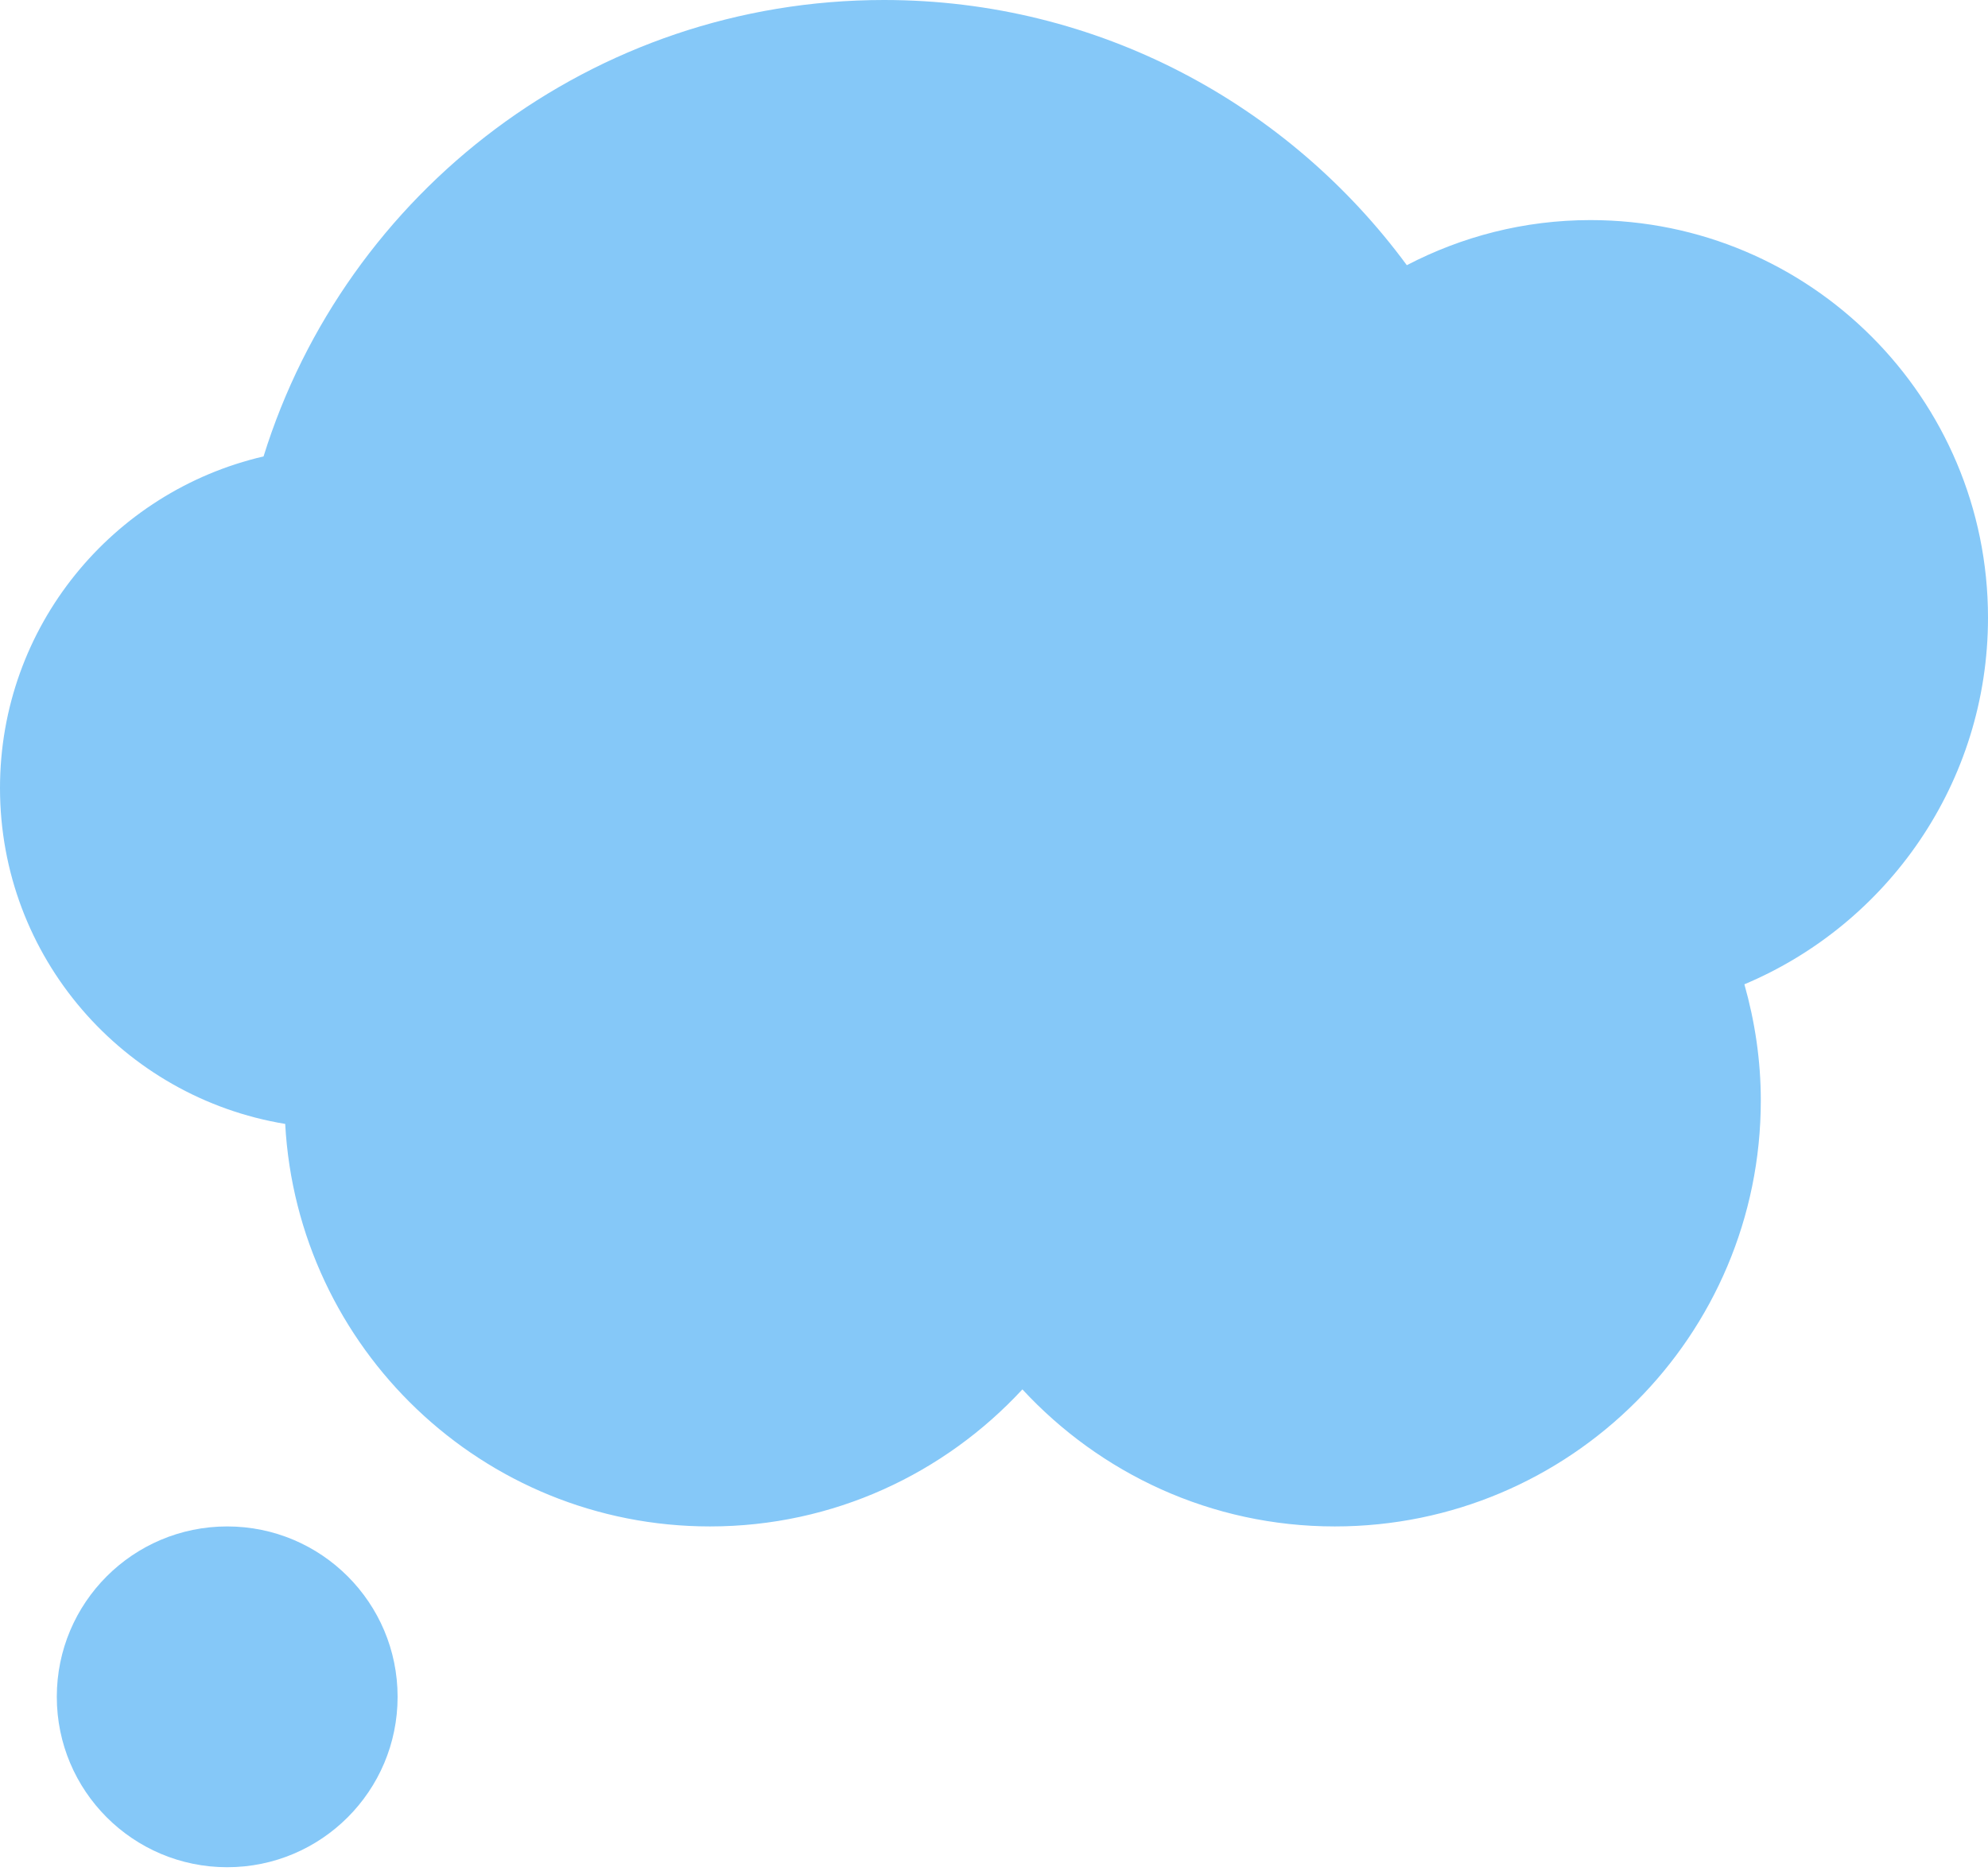
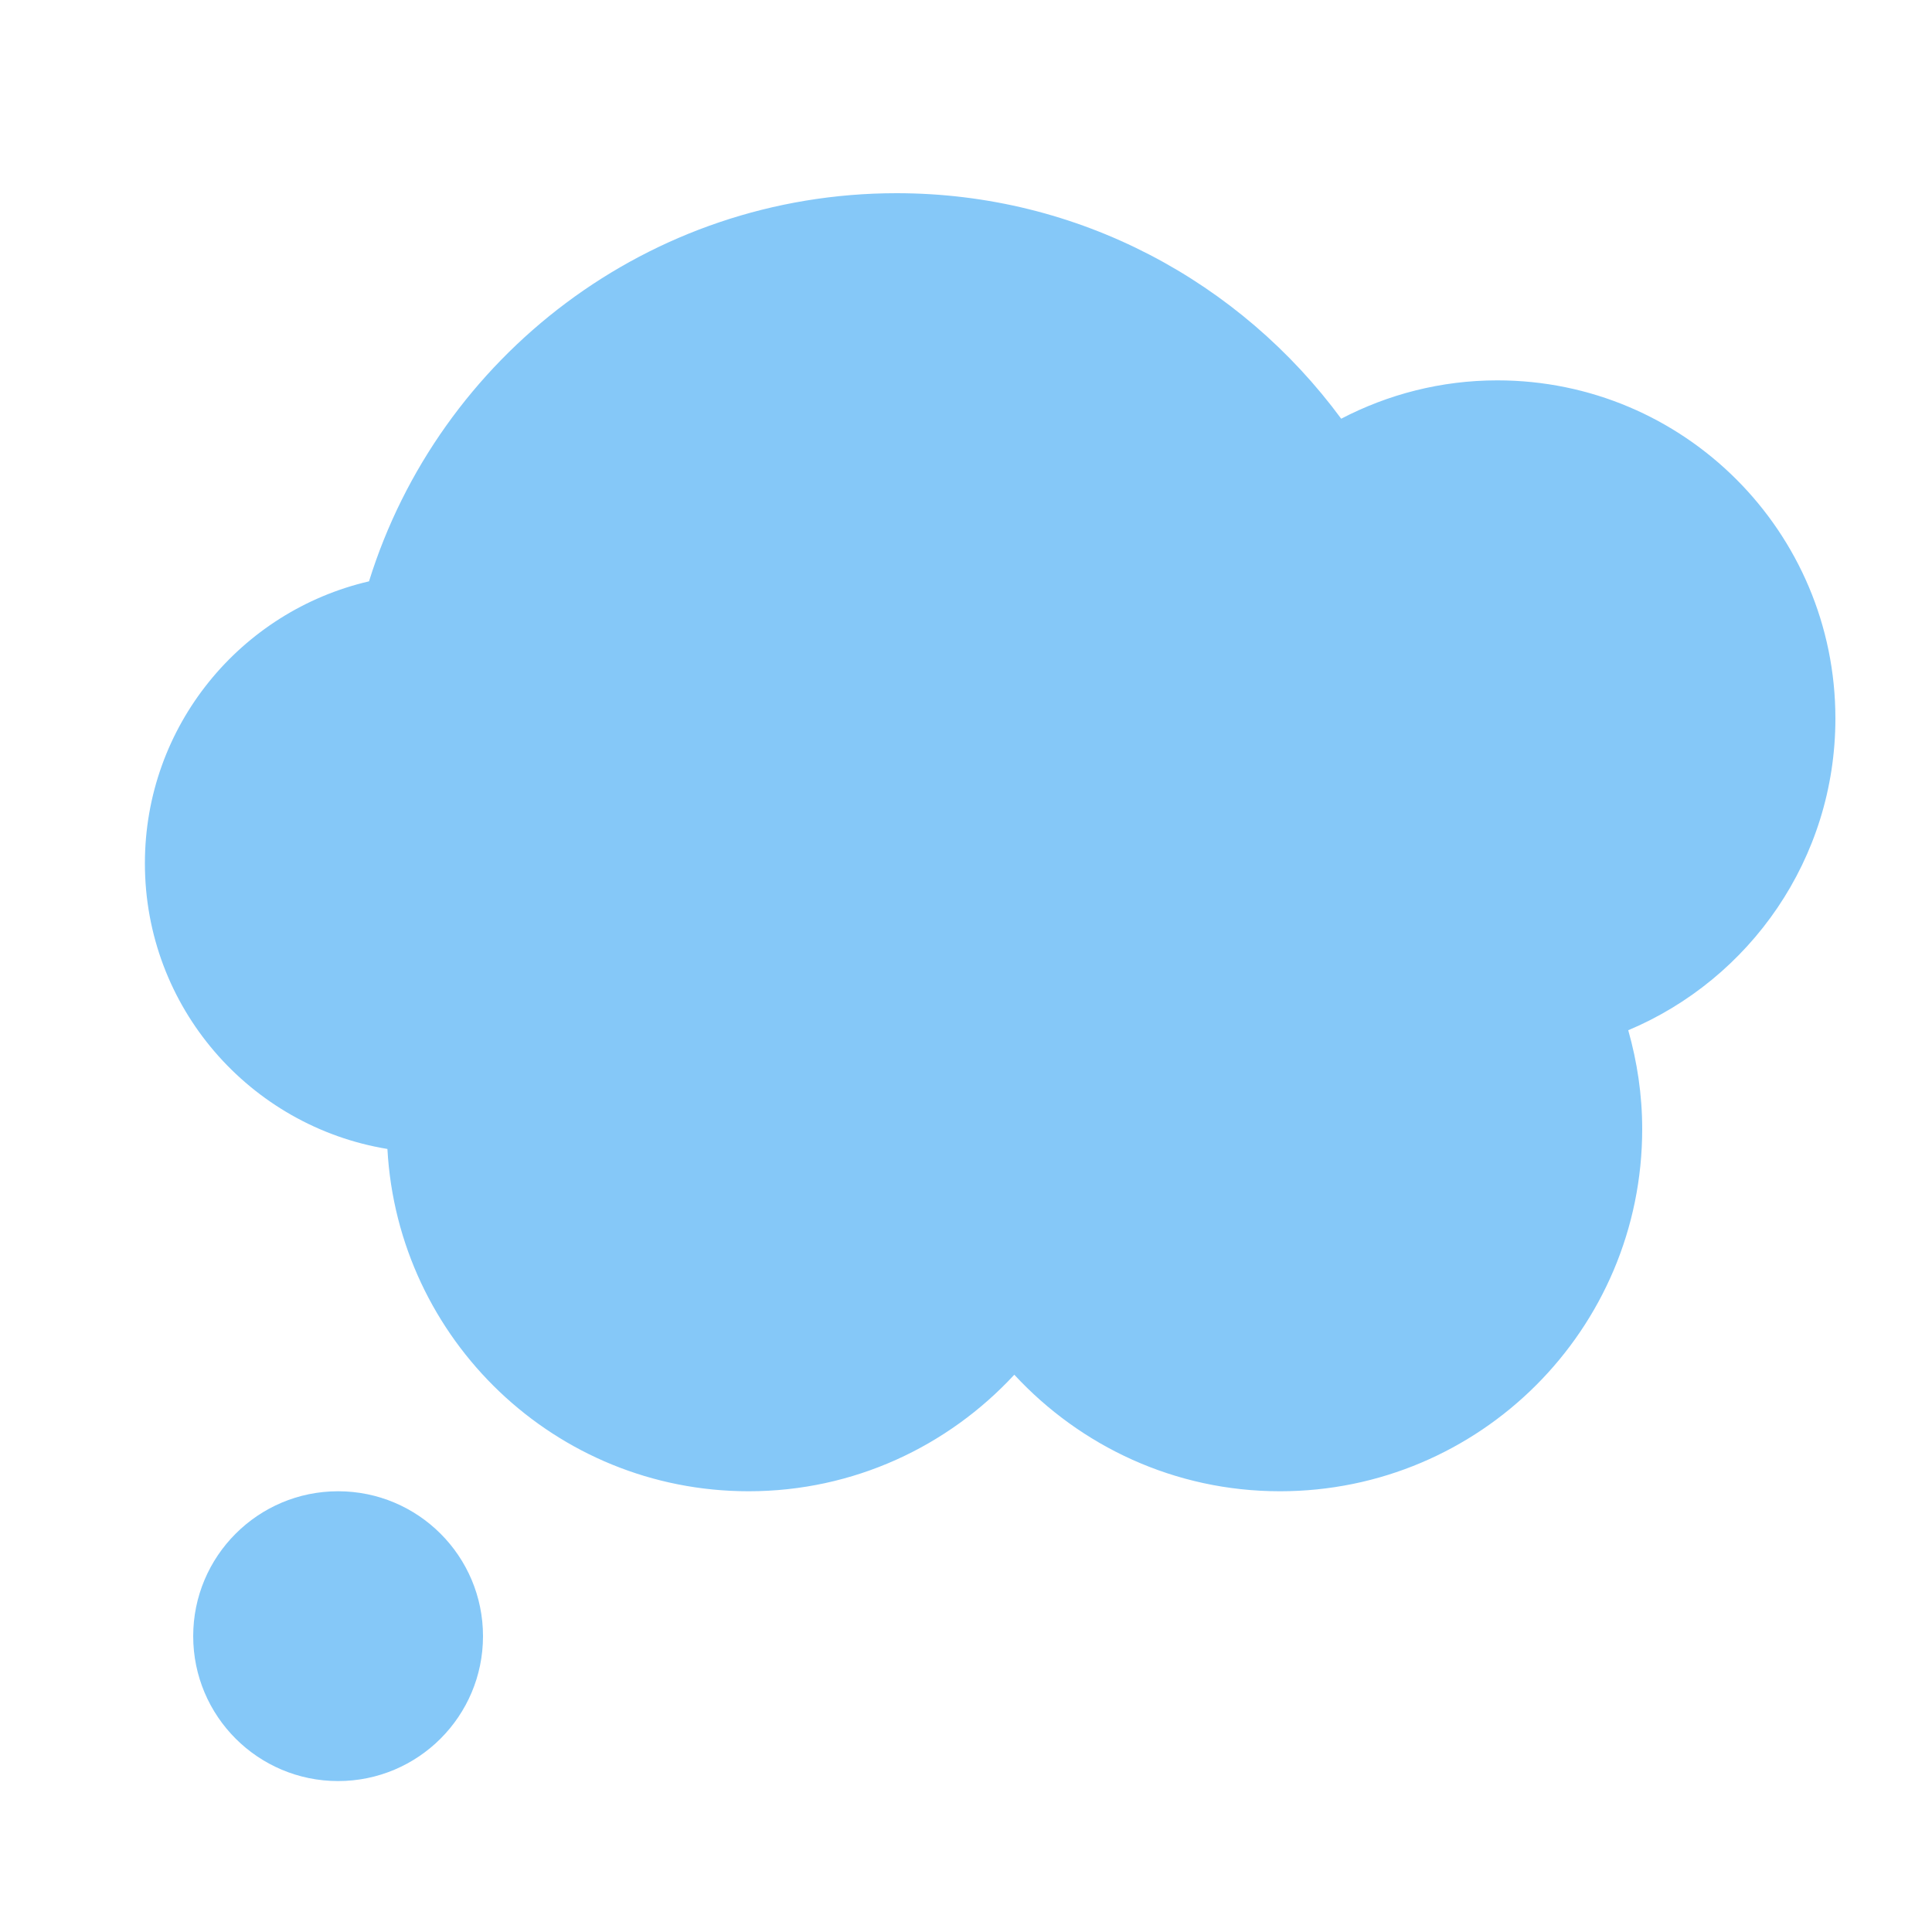
- <svg xmlns="http://www.w3.org/2000/svg" width="35" height="33" viewBox="0 0 35 33" fill="none">
-   <path d="M35 10.875C35 7.009 31.866 3.875 28 3.875C26.833 3.875 25.735 4.165 24.768 4.669C22.686 1.842 19.343 0 15.563 0C10.431 0 6.088 3.38 4.64 8.036C1.982 8.653 0 11.03 0 13.875C0 16.854 2.174 19.32 5.021 19.788C5.237 23.737 8.498 26.875 12.5 26.875C14.676 26.875 16.63 25.942 18 24.462C19.37 25.942 21.323 26.875 23.5 26.875C27.643 26.875 31 23.518 31 19.375C31 18.665 30.895 17.981 30.711 17.33C33.23 16.271 35 13.78 35 10.875Z" fill="#85C8F8" />
-   <path d="M4 32.875C5.657 32.875 7 31.532 7 29.875C7 28.218 5.657 26.875 4 26.875C2.343 26.875 1 28.218 1 29.875C1 31.532 2.343 32.875 4 32.875Z" fill="#85C8F8" />
+ <svg xmlns="http://www.w3.org/2000/svg" width="40" height="40" viewBox="0 0 40 40" fill="none">
+   <path d="M38 14.875C38 11.009 34.866 7.875 31 7.875C29.833 7.875 28.735 8.165 27.768 8.669C25.686 5.842 22.343 4 18.563 4C13.431 4 9.088 7.38 7.64 12.036C4.982 12.653 3 15.03 3 17.875C3 20.854 5.174 23.32 8.021 23.788C8.237 27.737 11.498 30.875 15.5 30.875C17.676 30.875 19.63 29.942 21 28.462C22.37 29.942 24.323 30.875 26.5 30.875C30.643 30.875 34 27.518 34 23.375C34 22.665 33.895 21.981 33.711 21.33C36.23 20.271 38 17.78 38 14.875Z" fill="#85C8F8" />
+   <path d="M7 36.875C8.657 36.875 10 35.532 10 33.875C10 32.218 8.657 30.875 7 30.875C5.343 30.875 4 32.218 4 33.875C4 35.532 5.343 36.875 7 36.875Z" fill="#85C8F8" />
</svg>
